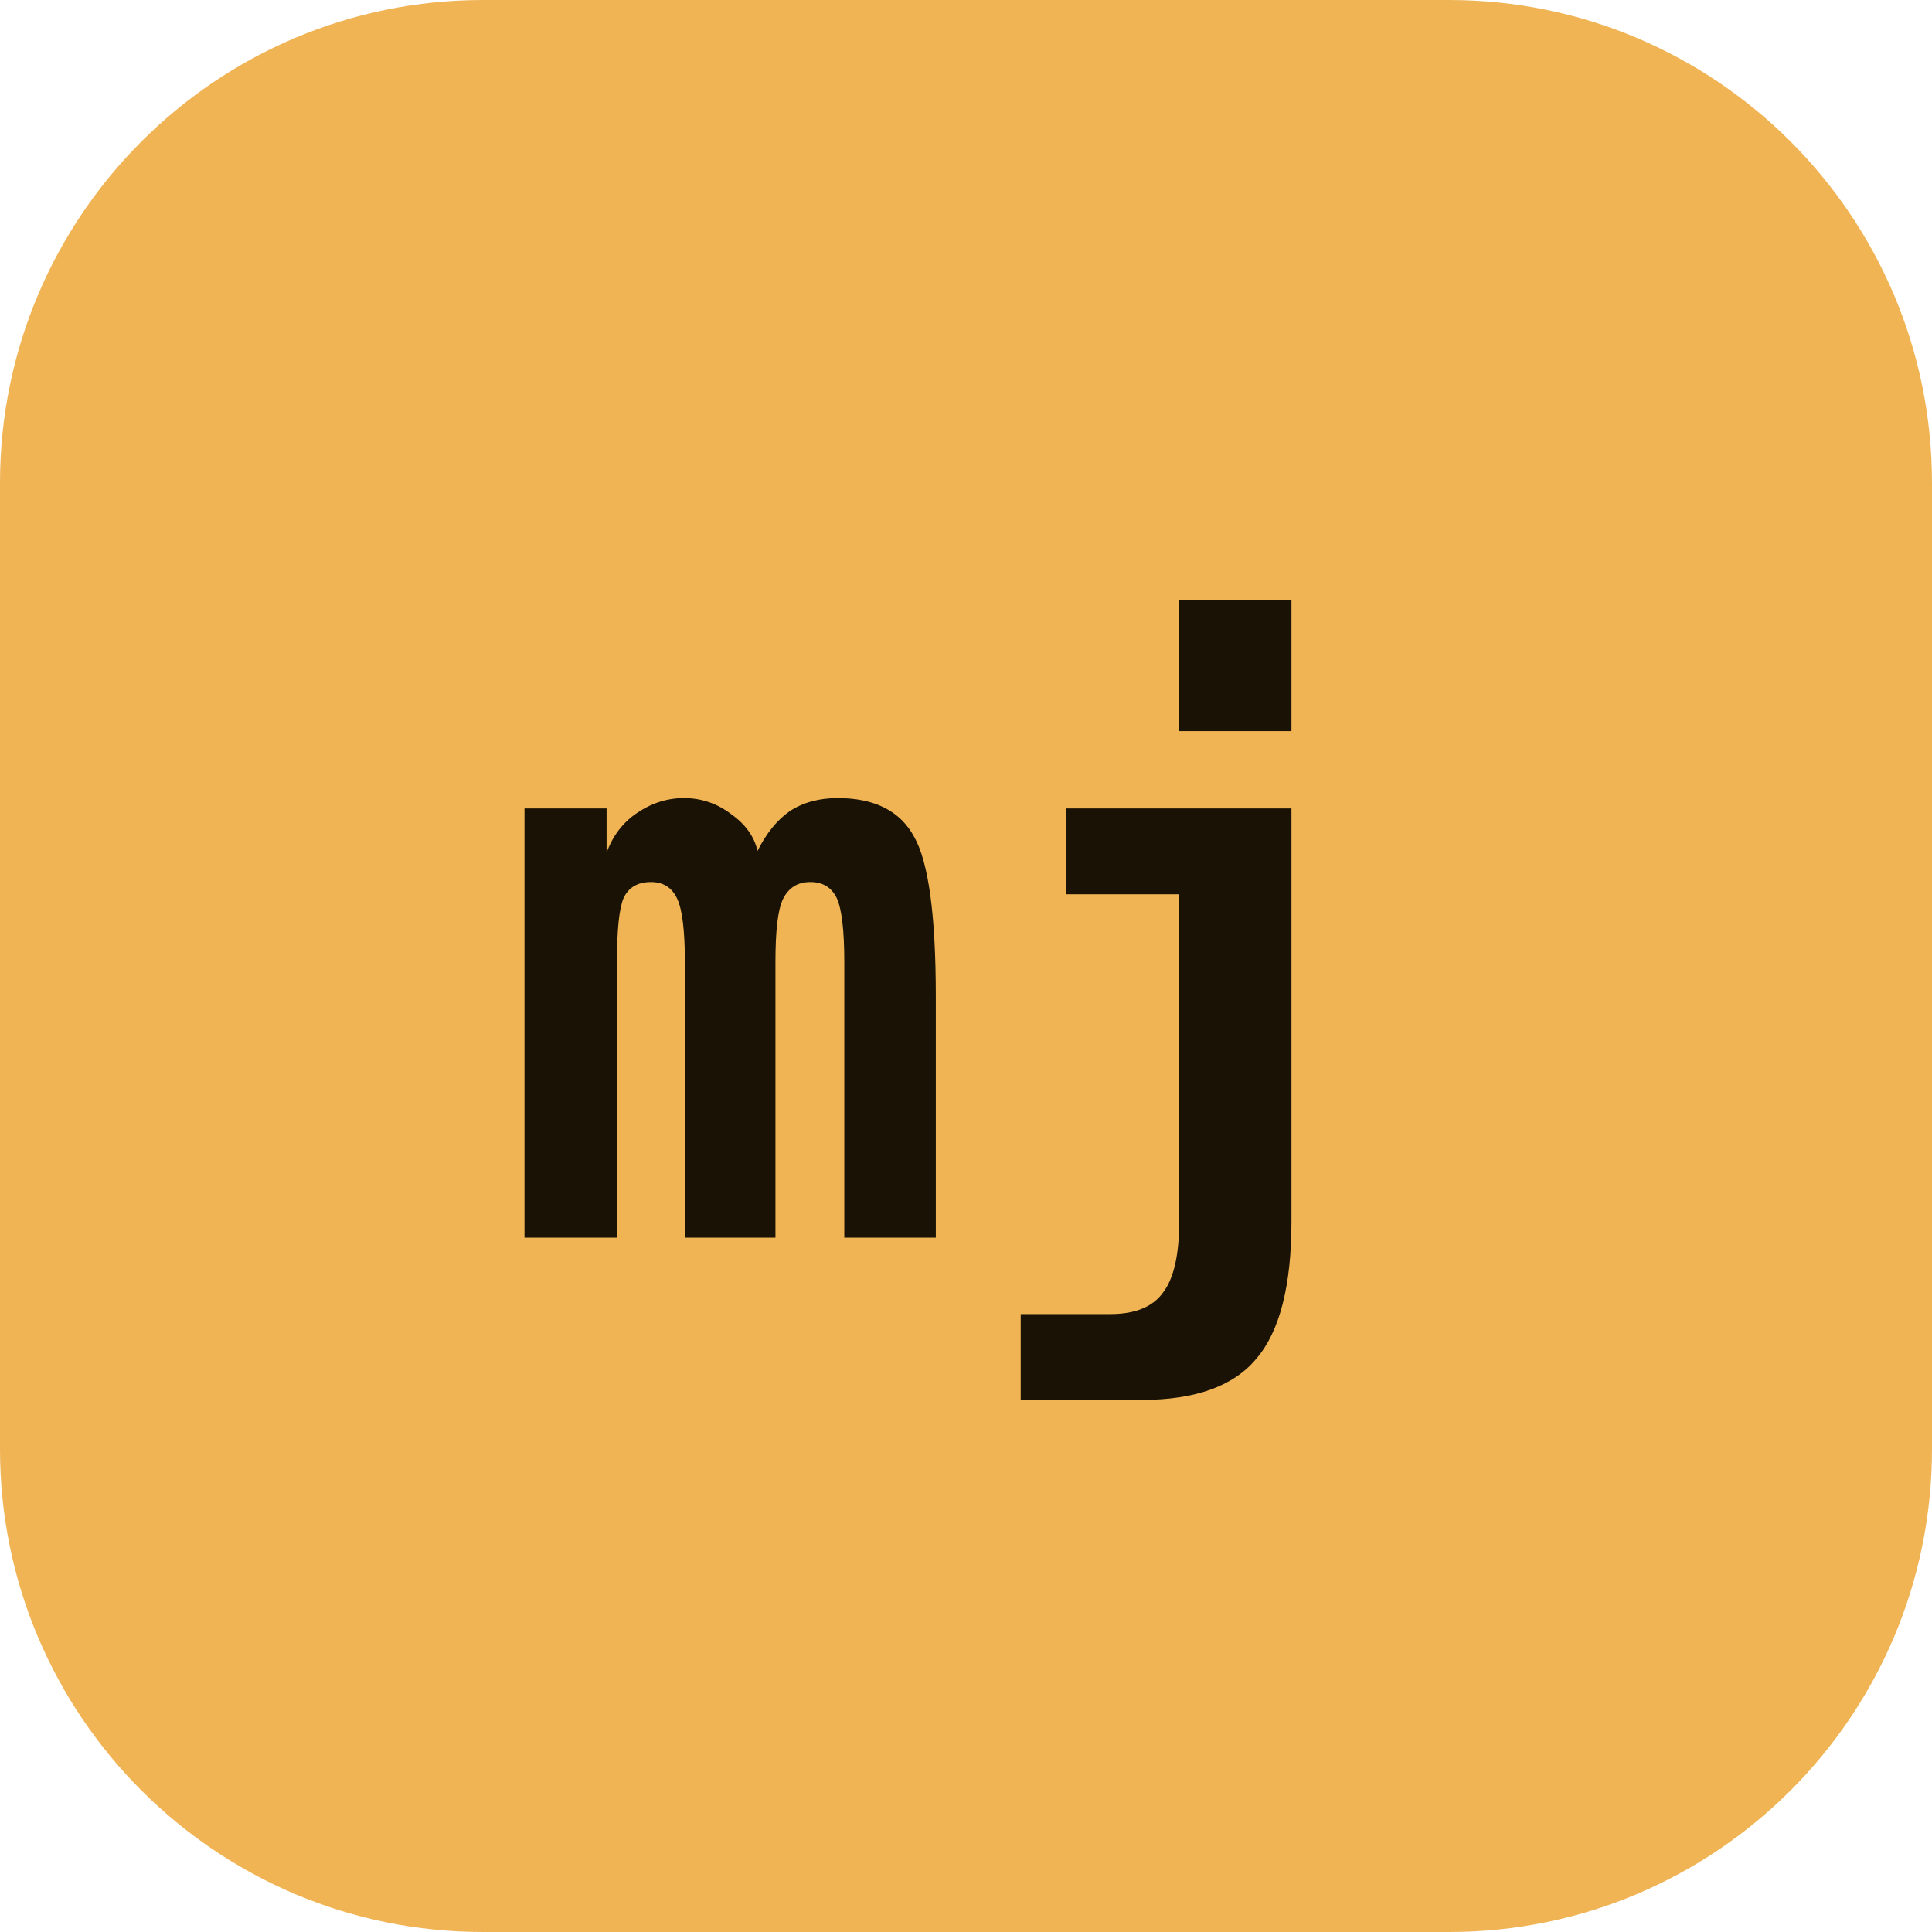
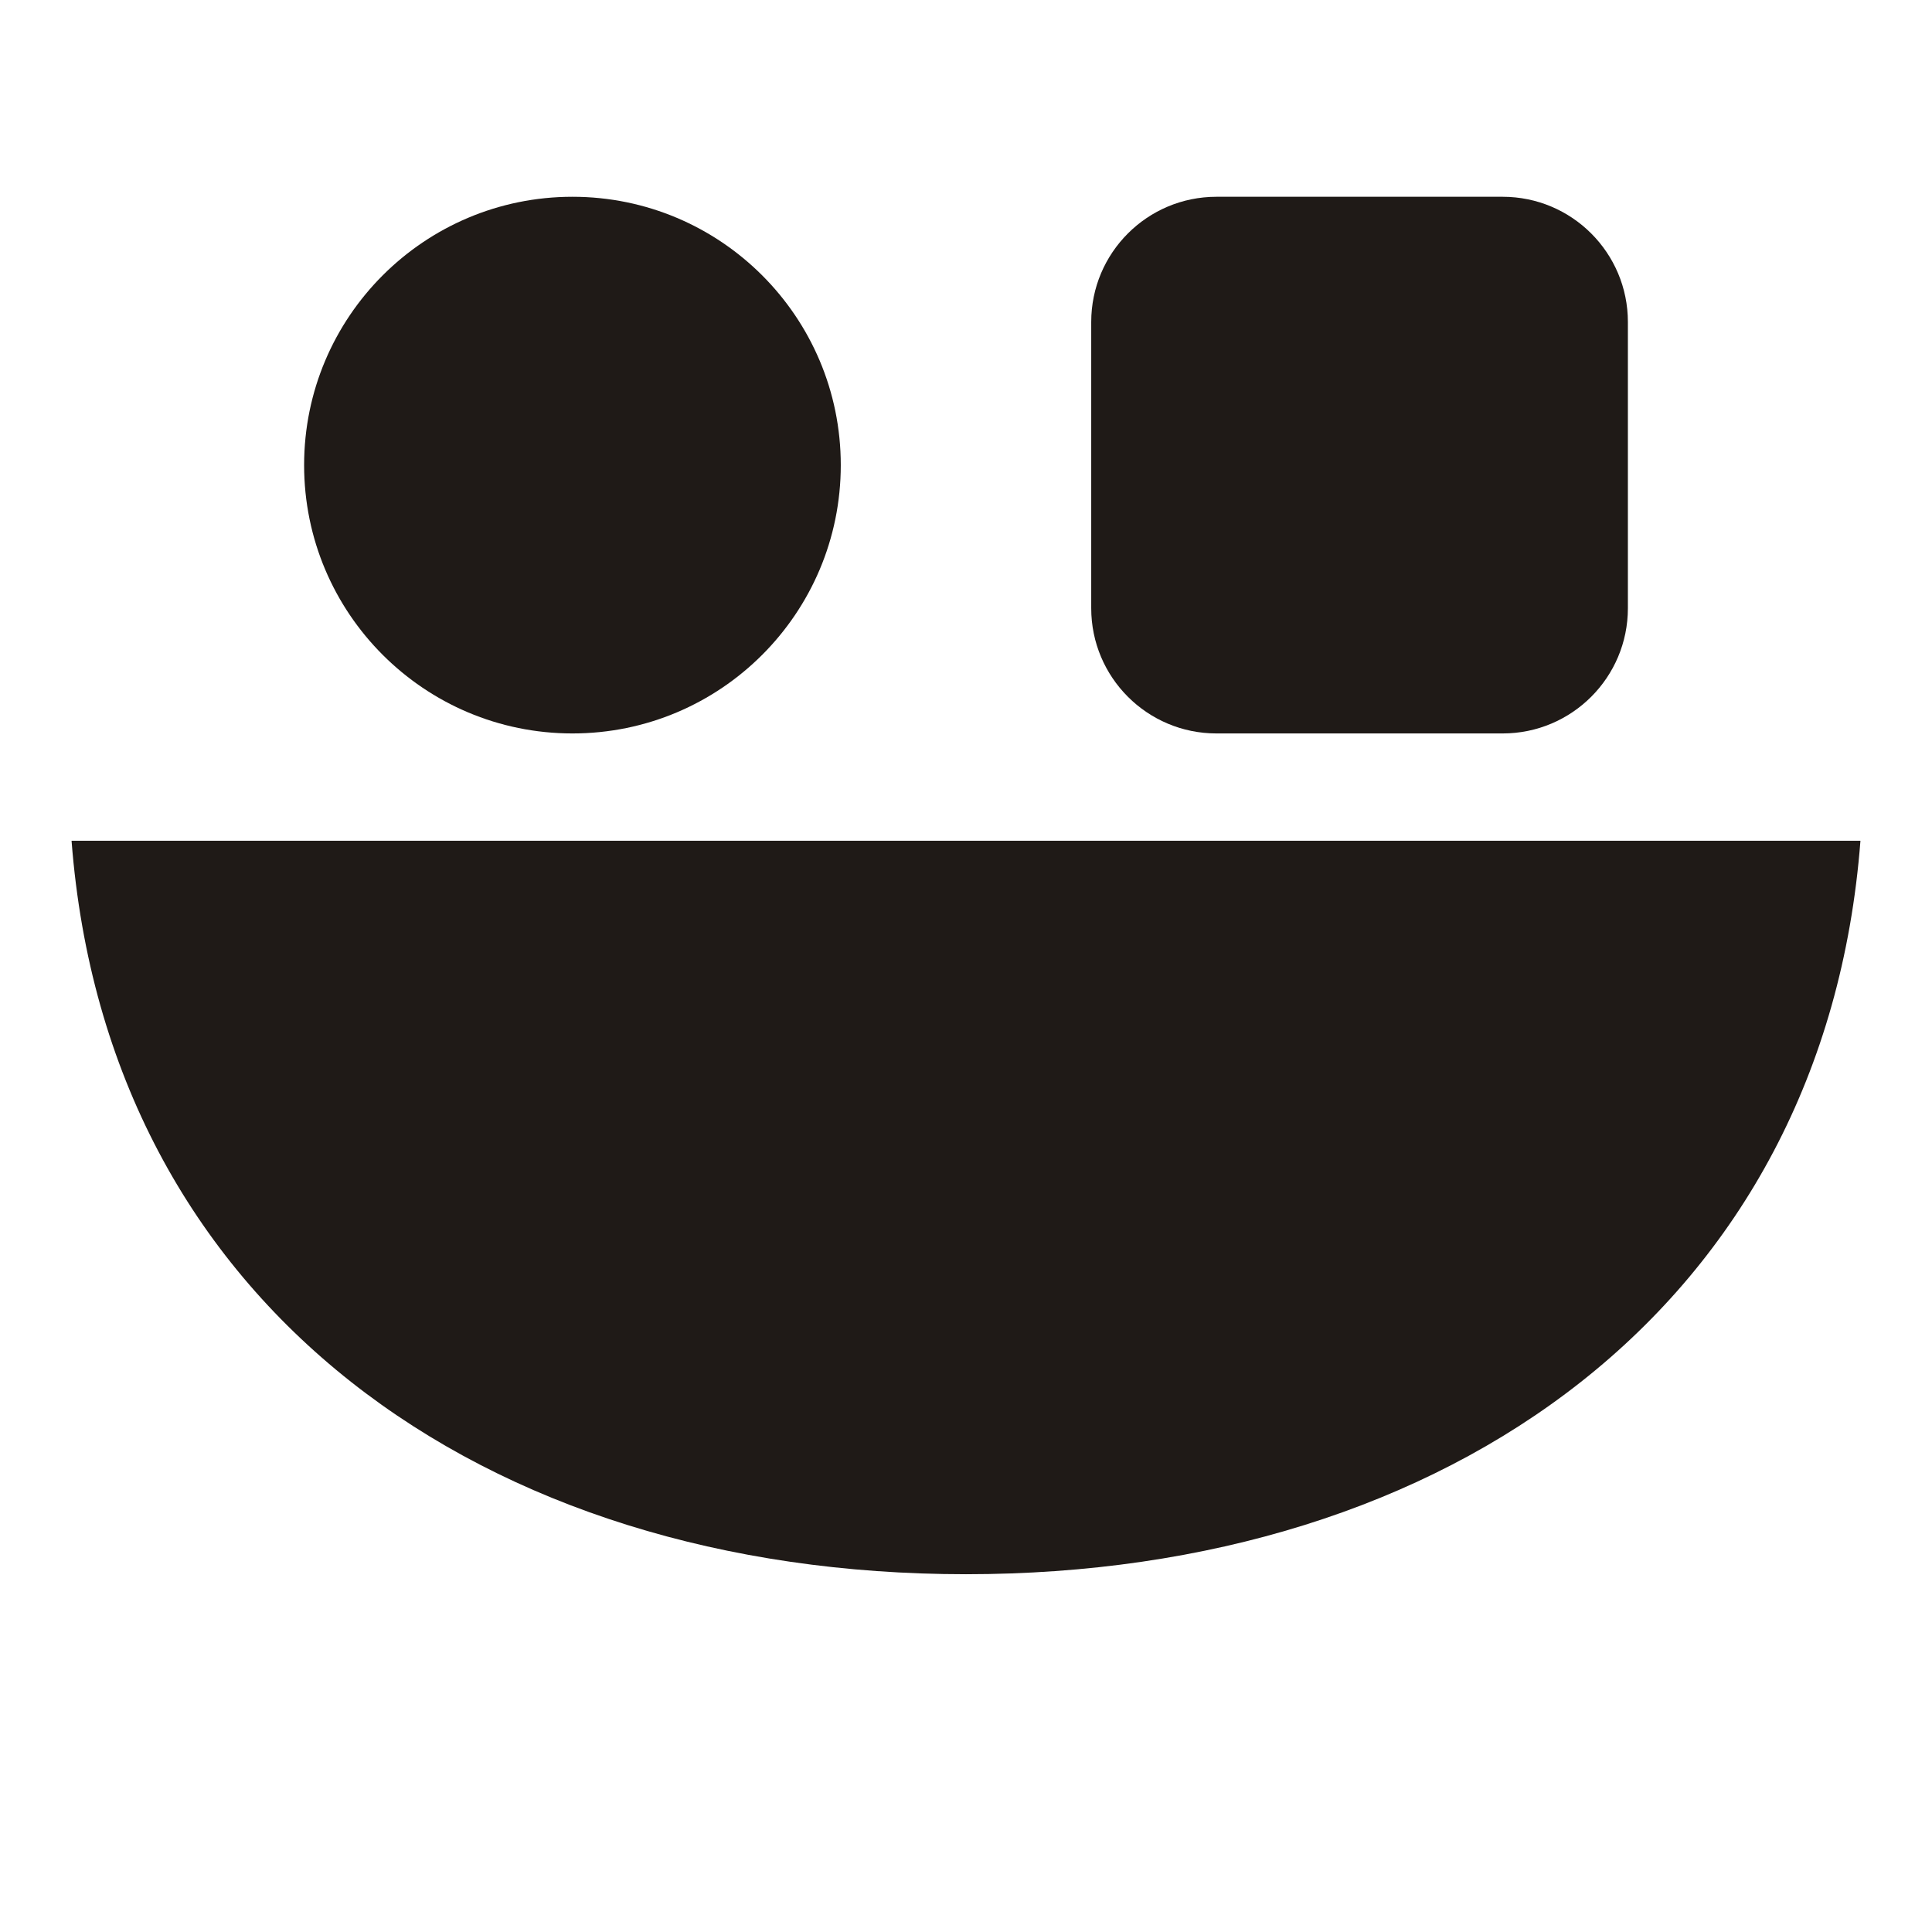
- <svg xmlns="http://www.w3.org/2000/svg" viewBox="0 0 32 32">
-   <rect width="32" height="32" rx="8" fill="#F0B455" />
-   <text x="16" y="20.5" text-anchor="middle" font-family="IBM Plex Mono, ui-monospace, Menlo, monospace" font-size="13" font-weight="600" fill="#1A1204">mj</text>
+ <svg xmlns="http://www.w3.org/2000/svg" viewBox="20 46 216 216">
+   <style>path,circle,rect{fill:#1f1a17}@media (prefers-color-scheme:dark){path,circle,rect{fill:#f2a83a}}</style>
+   <circle cx="84" cy="98" r="30" />
+   <rect x="142" y="68" width="60" height="60" rx="14" />
+   <path d="M28 140 H228 C224 192 182 222 128 222 C74 222 32 192 28 140 Z" />
</svg>
